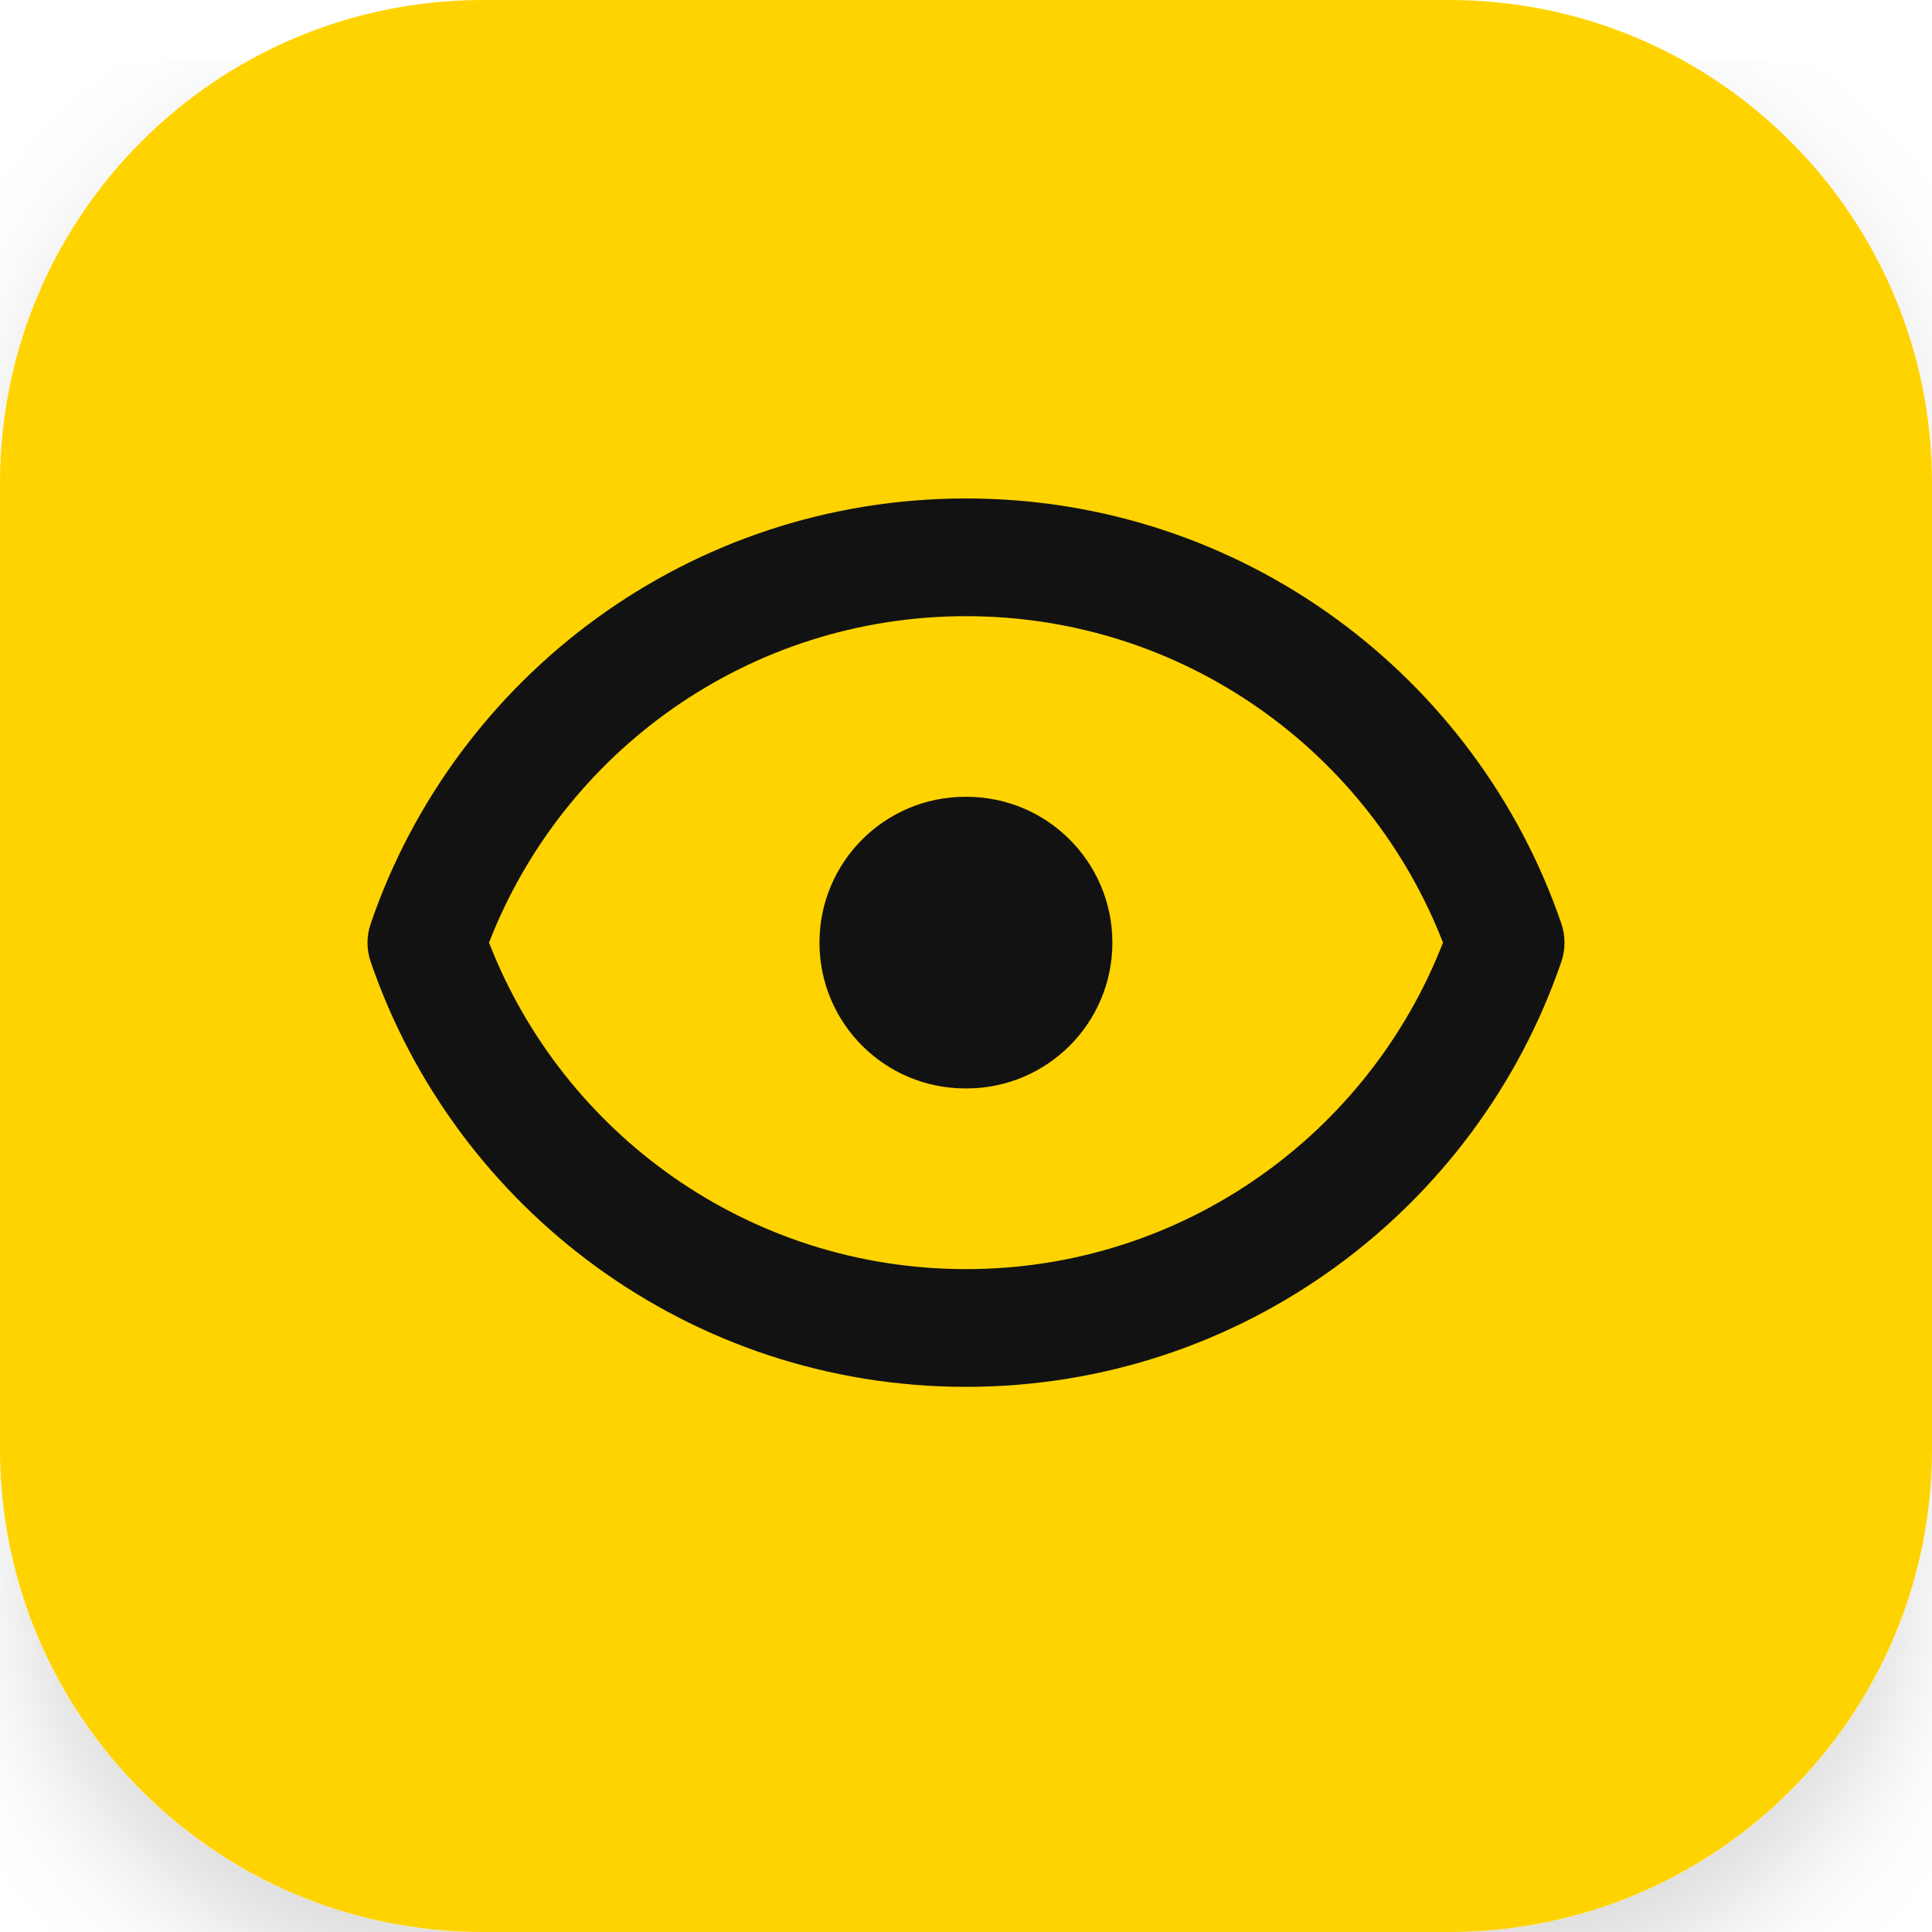
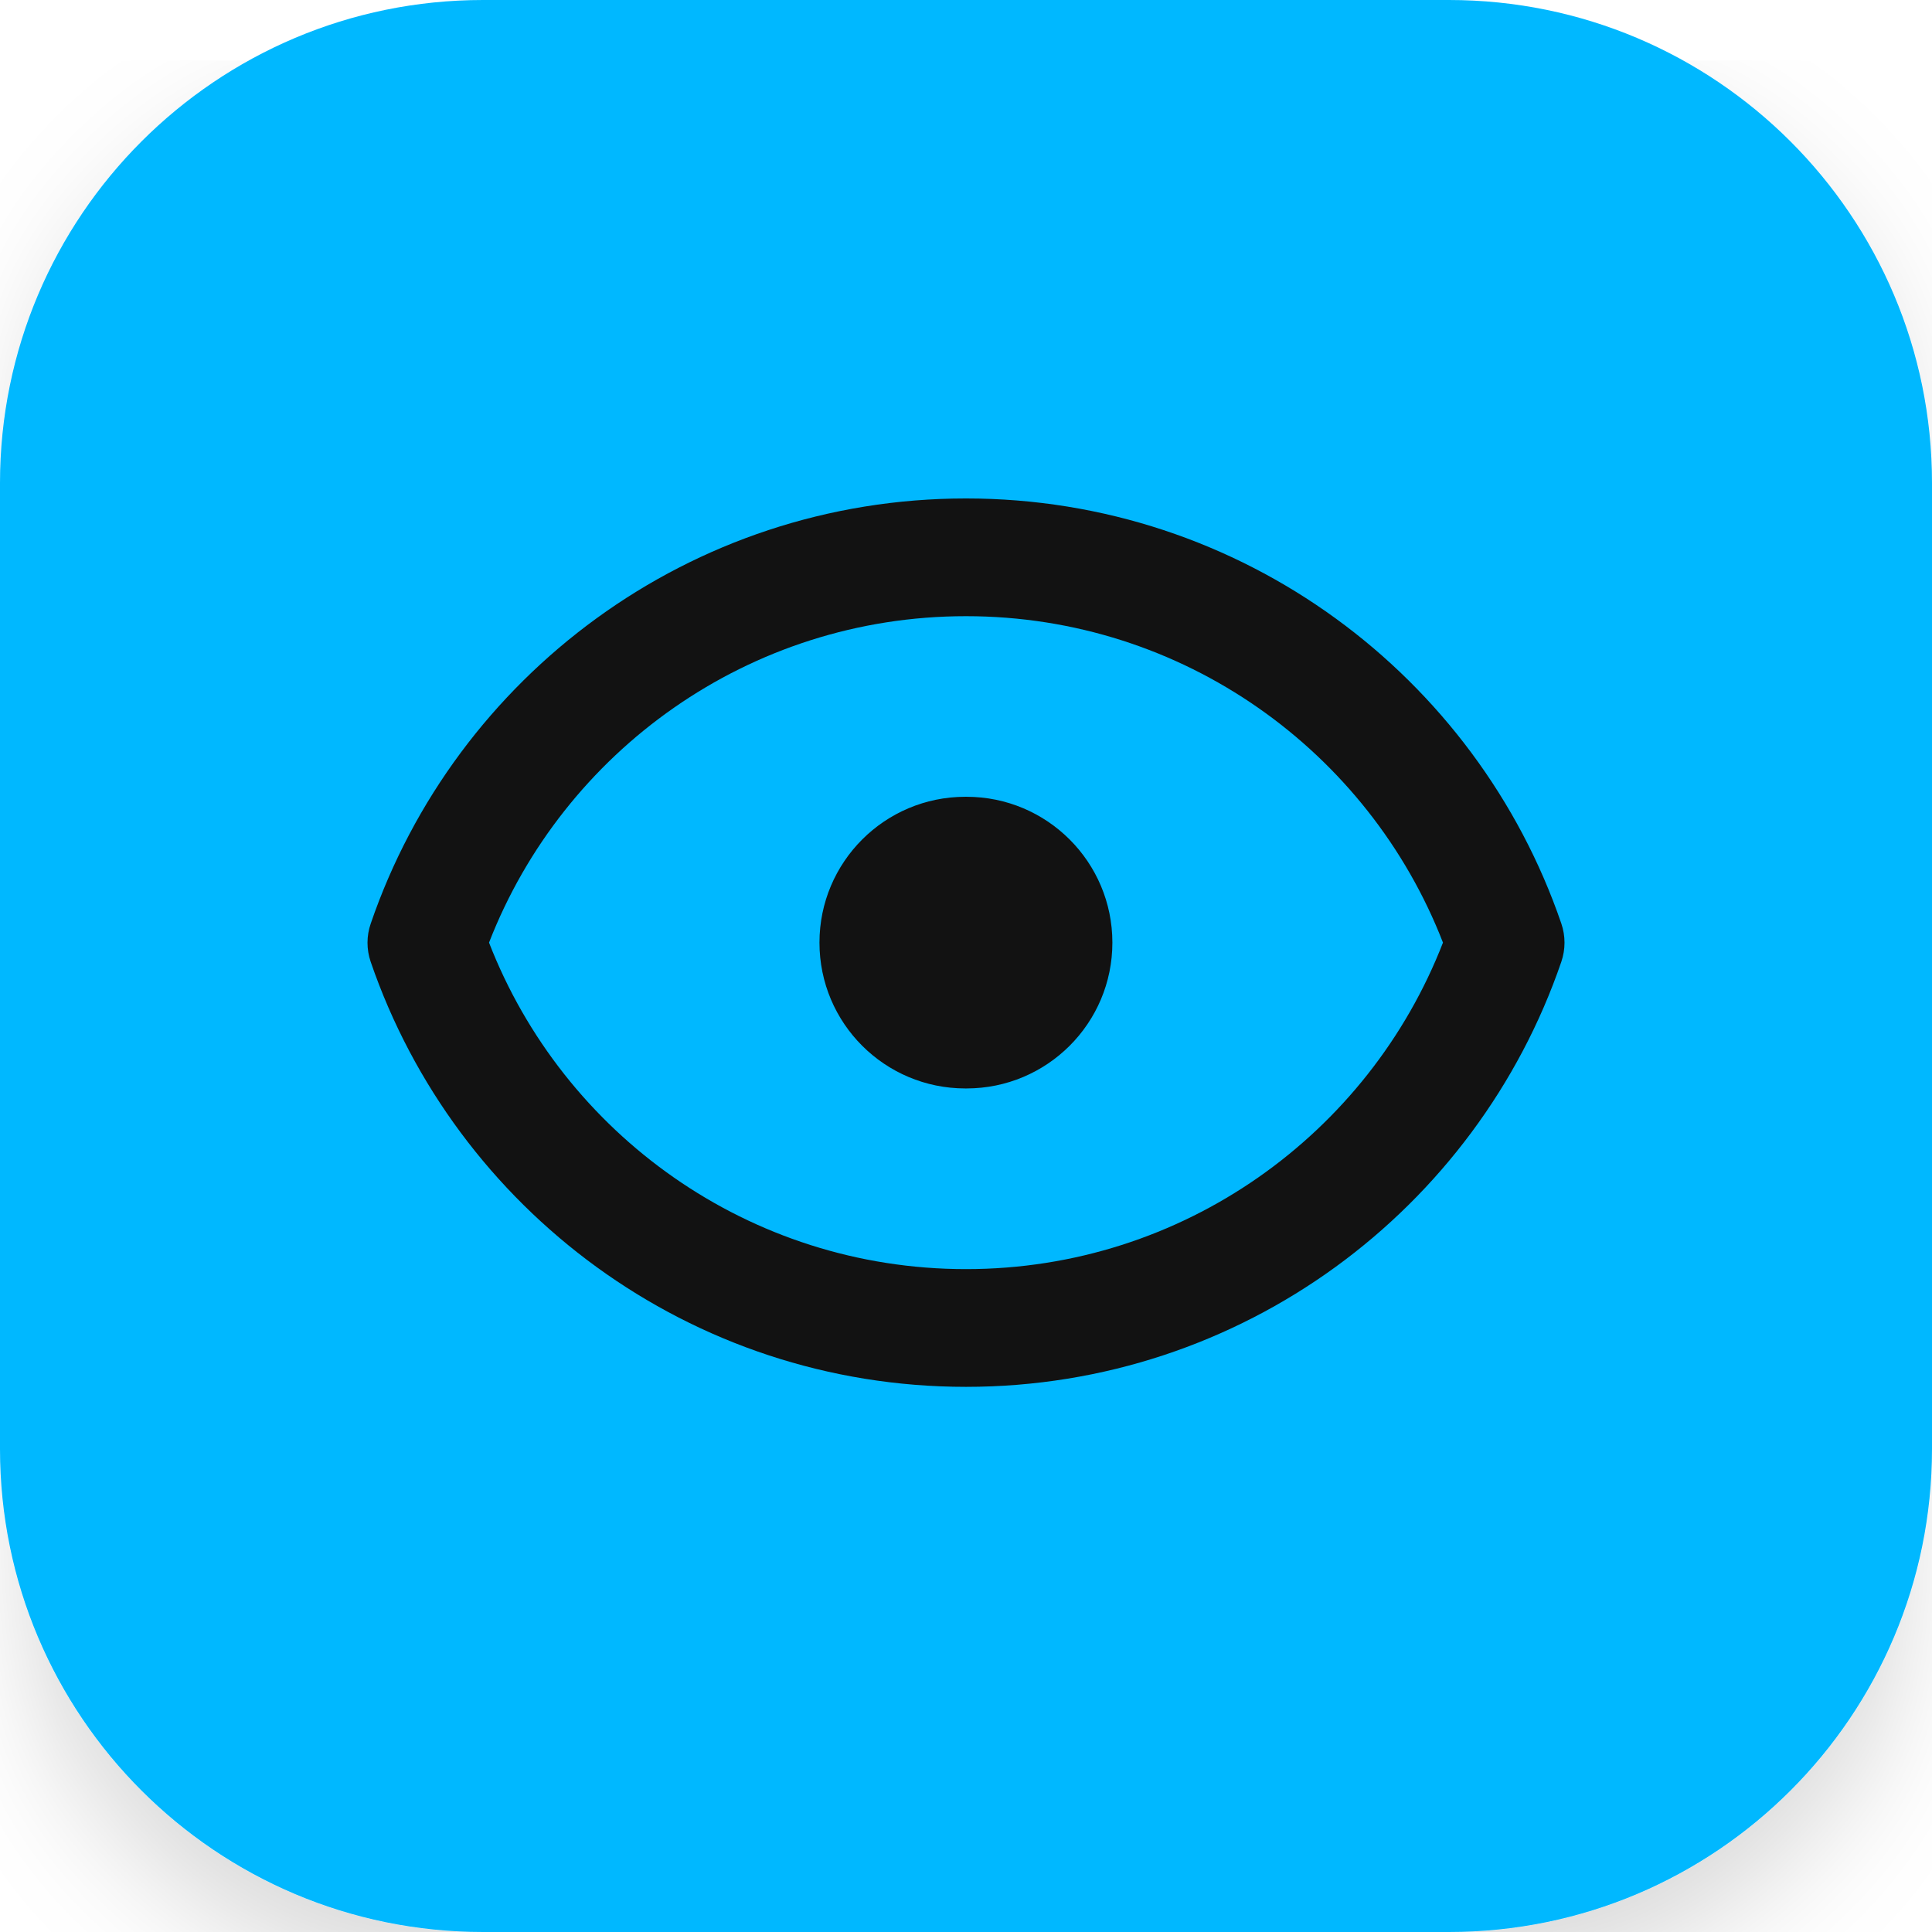
<svg xmlns="http://www.w3.org/2000/svg" width="32" height="32" viewBox="0 0 32 32" fill="none">
  <defs>
    <filter id="iconShadow_icon" x="-10%" y="-10%" width="120%" height="130%">
      <feDropShadow dx="0" dy="1" stdDeviation="1" flood-opacity="0.15" />
    </filter>
  </defs>
-   <rect width="32" height="32" rx="8" ry="8" fill="#FFD300" filter="url(#iconShadow_icon)" />
+   <rect width="32" height="32" rx="8" ry="8" fill="#00b8ff" filter="url(#iconShadow_icon)" />
  <svg x="3" y="3" width="26" height="26" viewBox="0 0 20 20" fill="none">
    <path fill-rule="evenodd" clip-rule="evenodd" d="M10 13.862C7.234 13.862 4.868 12.137 3.923 9.702C4.868 7.268 7.234 5.543 10 5.543C12.767 5.543 15.132 7.268 16.077 9.702C15.132 12.137 12.767 13.862 10 13.862ZM10 4.043C6.482 4.043 3.495 6.309 2.416 9.459C2.361 9.617 2.361 9.788 2.415 9.946C3.495 13.096 6.482 15.362 10 15.362C13.518 15.362 16.506 13.096 17.585 9.946C17.639 9.788 17.639 9.617 17.585 9.459C16.506 6.309 13.518 4.043 10 4.043ZM9.992 7.844C8.965 7.844 8.133 8.676 8.133 9.702C8.133 10.729 8.965 11.56 9.992 11.56H10.006C11.033 11.56 11.865 10.729 11.865 9.702C11.865 8.676 11.033 7.844 10.006 7.844H9.992Z" fill="#121212" />
  </svg>
</svg>
